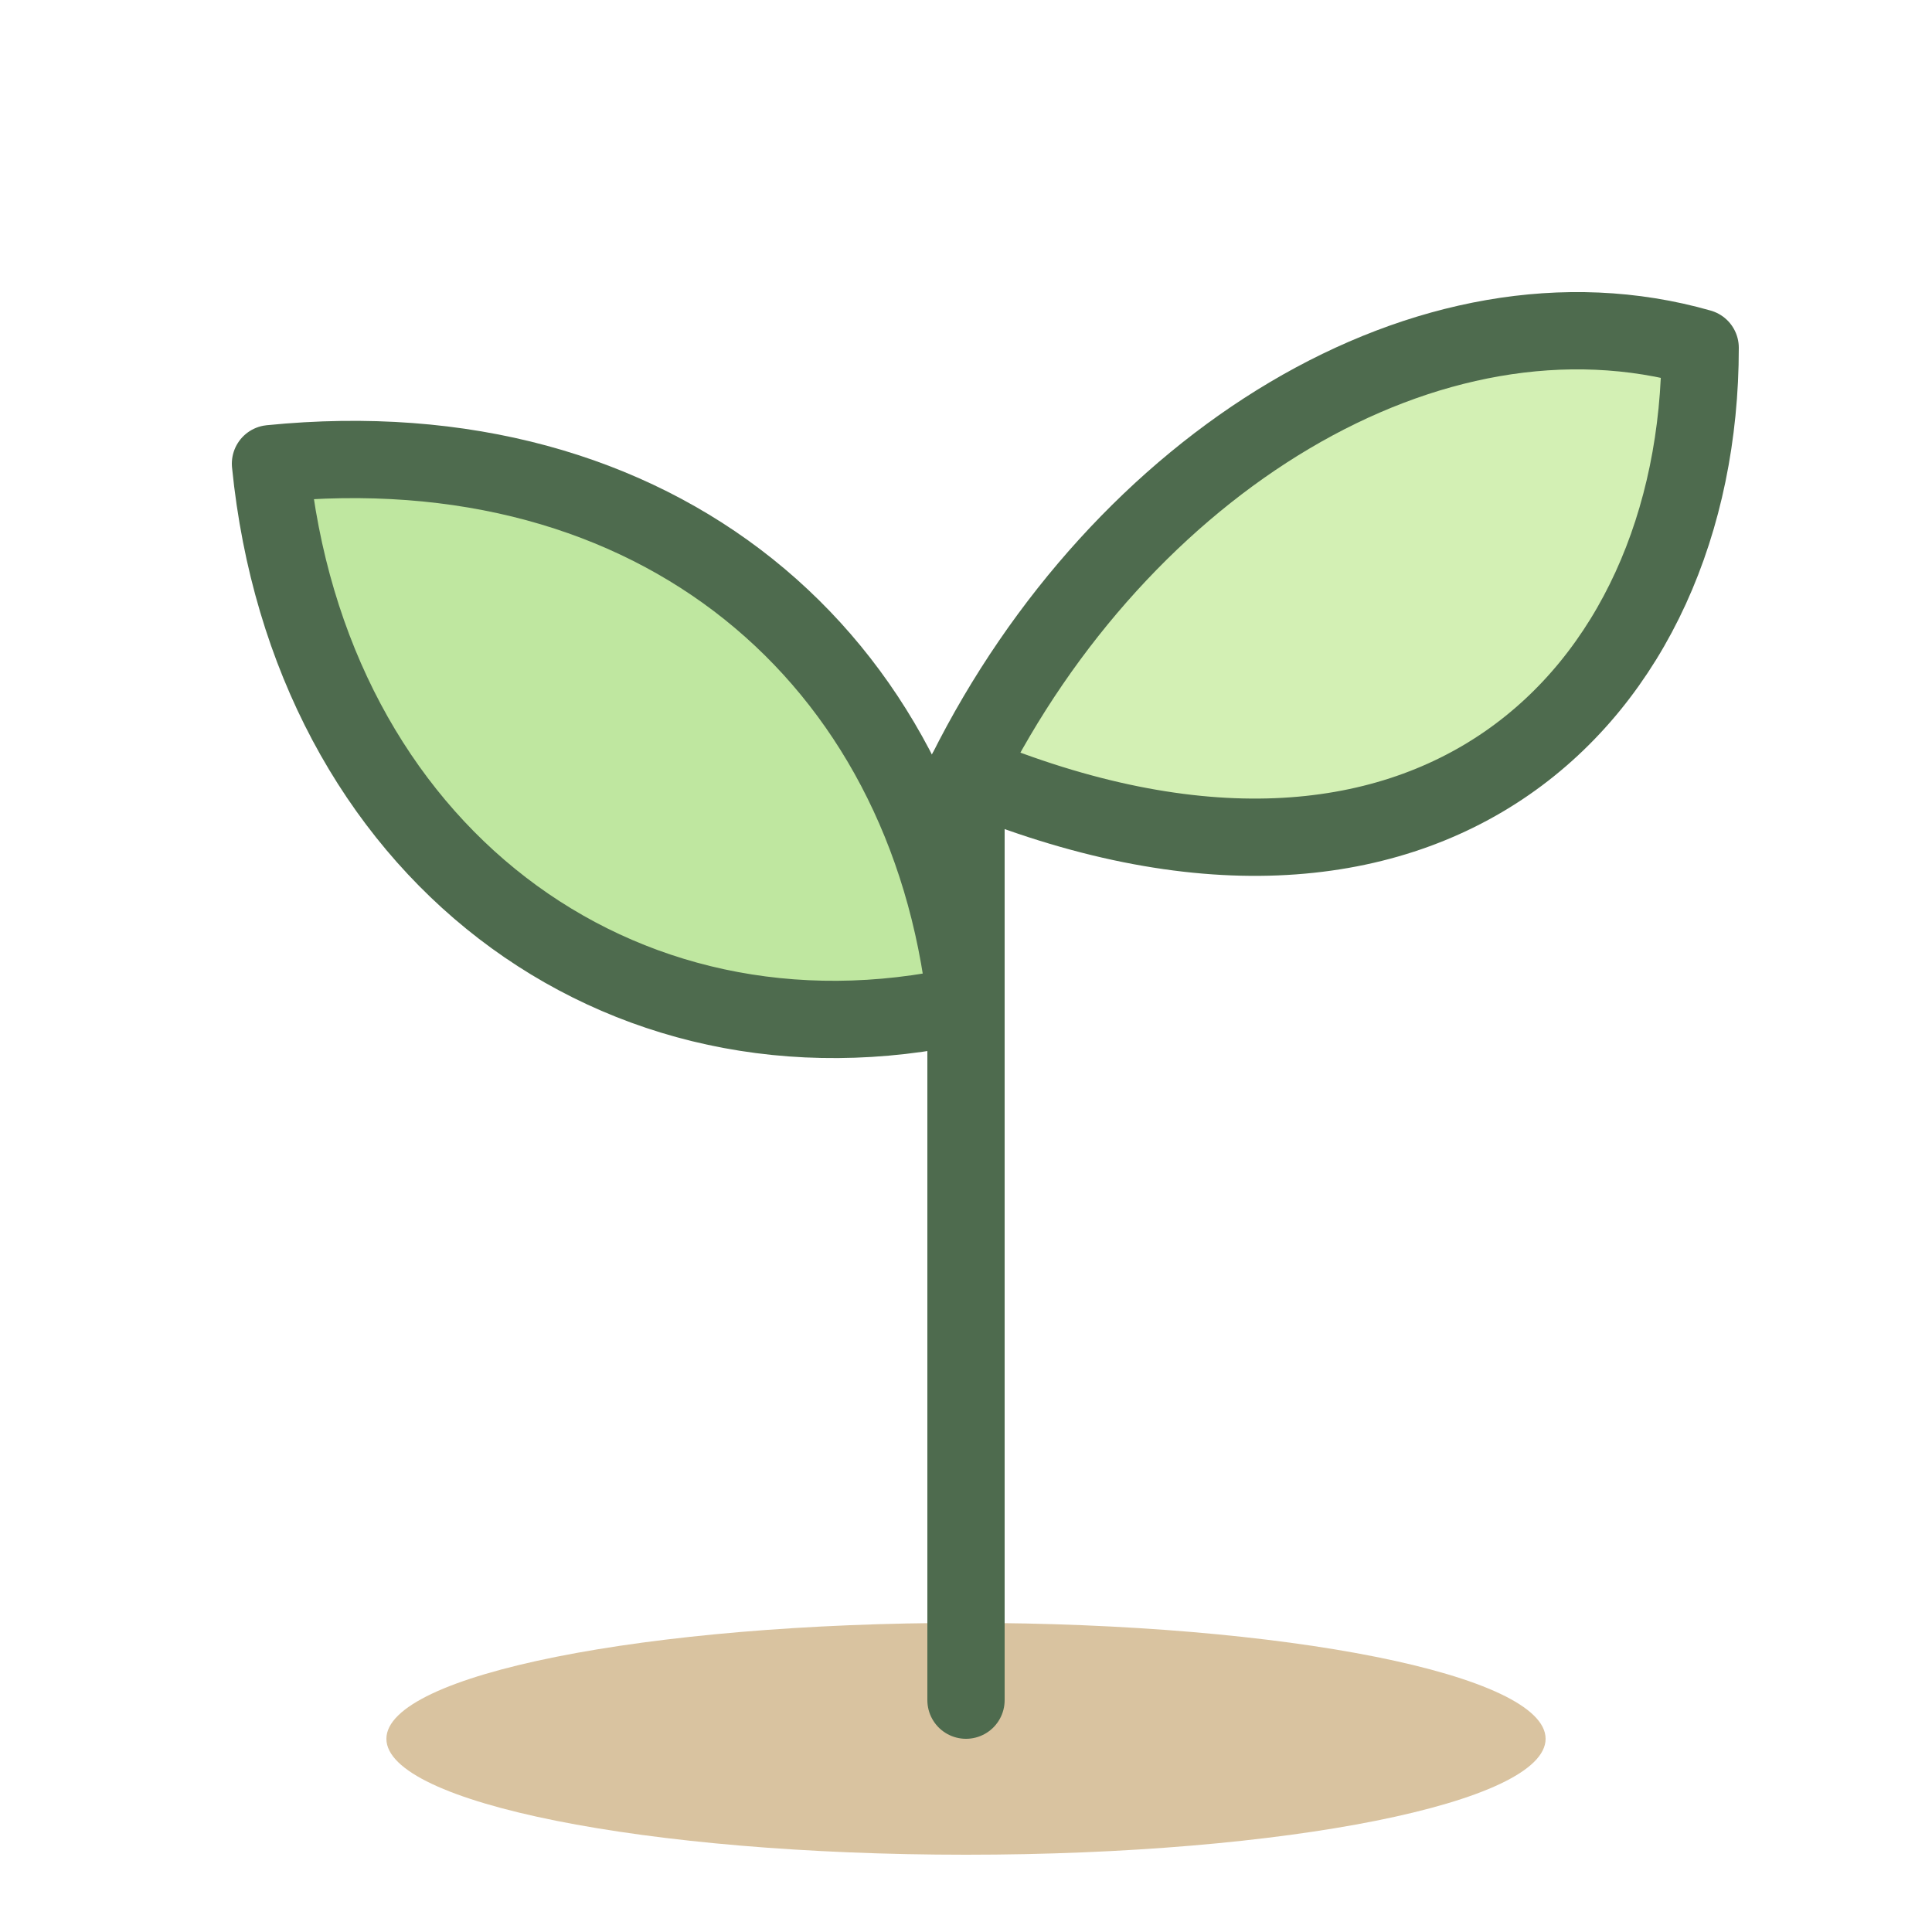
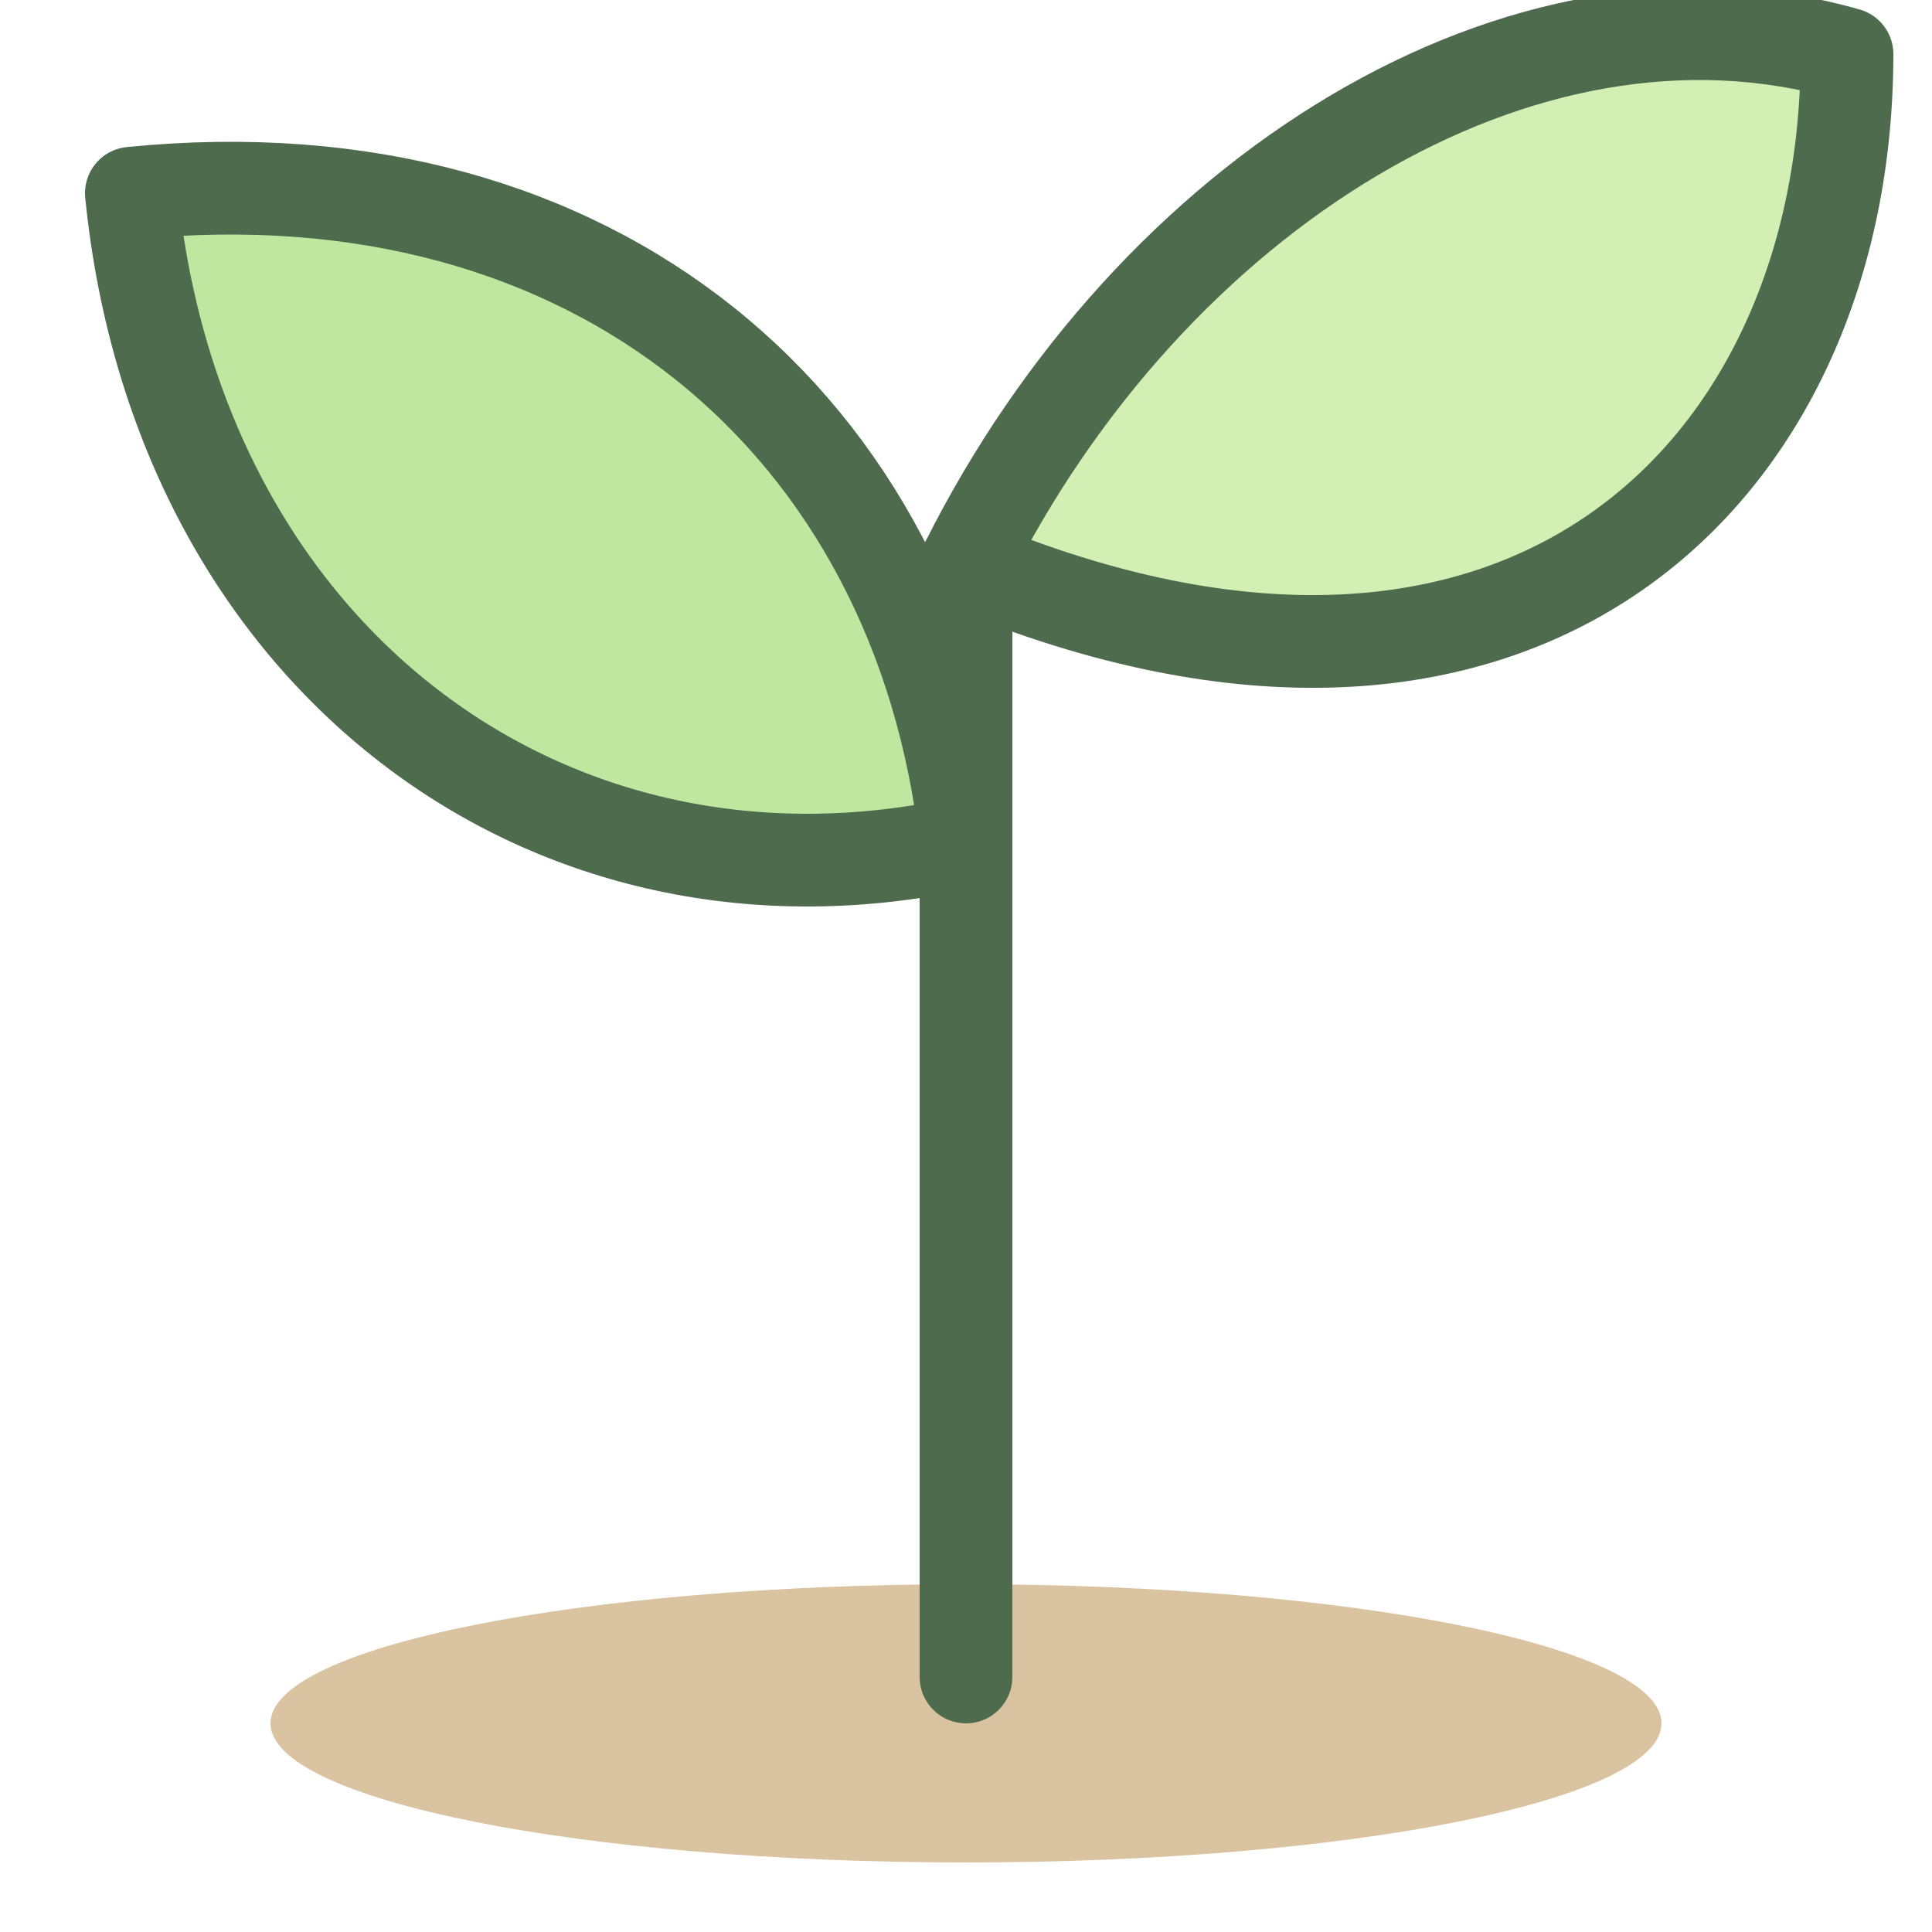
<svg xmlns="http://www.w3.org/2000/svg" viewBox="0 0 100 100" fill="none" stroke="#4e6b4e" stroke-width="4" stroke-linecap="round" stroke-linejoin="round">
-   <ellipse cx="50" cy="90" rx="30" ry="6" fill="#d9c3a0" stroke="none" />
-   <path d="M50 88 C50 70 50 58 50 40" />
-   <path d="M50 52 C32 56 16 44 14 24 C34 22 48 34 50 52 Z" fill="#bfe7a0" />
-   <path d="M50 40 C58 24 74 14 88 18 C88 36 74 50 50 40 Z" fill="#d3f0b4" />
+   <g transform="translate(50 94) scale(1.2) translate(-50 -94)">
+     <ellipse cx="50" cy="90" rx="30" ry="6" fill="#d9c3a0" stroke="none" />
+     <path d="M50 88 C50 70 50 58 50 40" />
+     <path d="M50 52 C32 56 16 44 14 24 C34 22 48 34 50 52 Z" fill="#bfe7a0" />
+     <path d="M50 40 C58 24 74 14 88 18 C88 36 74 50 50 40 Z" fill="#d3f0b4" />
+   </g>
</svg>
